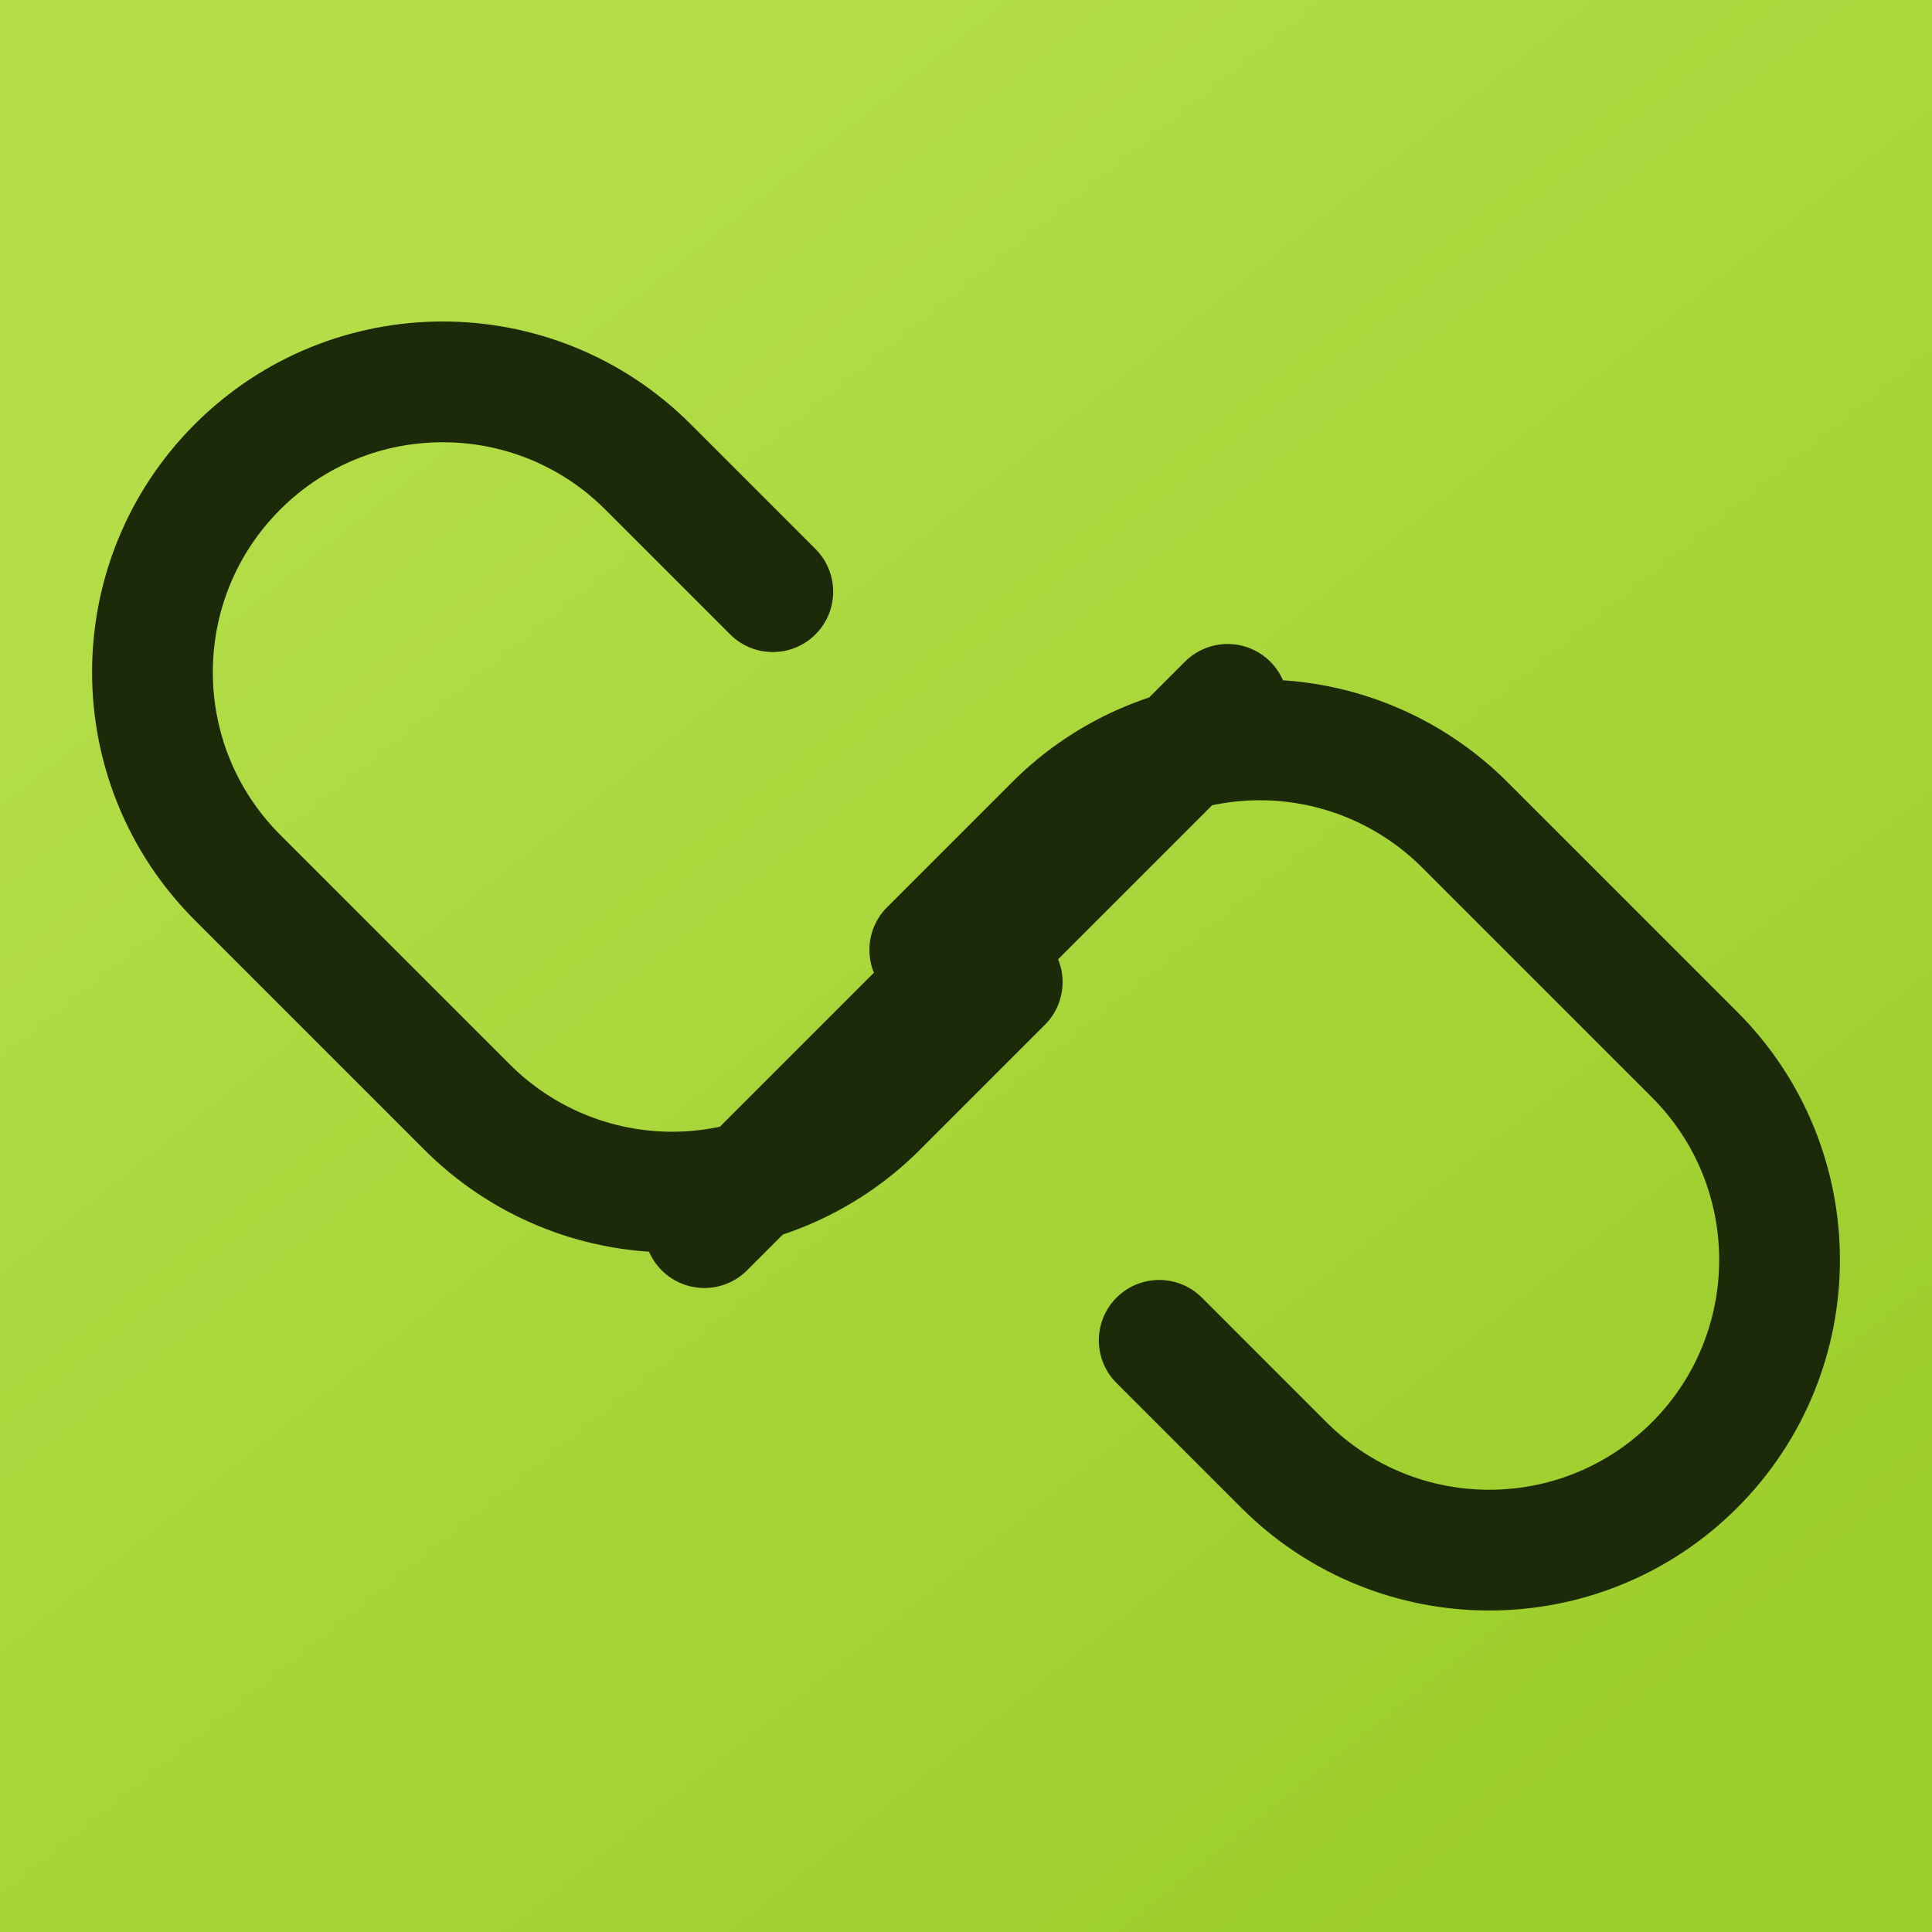
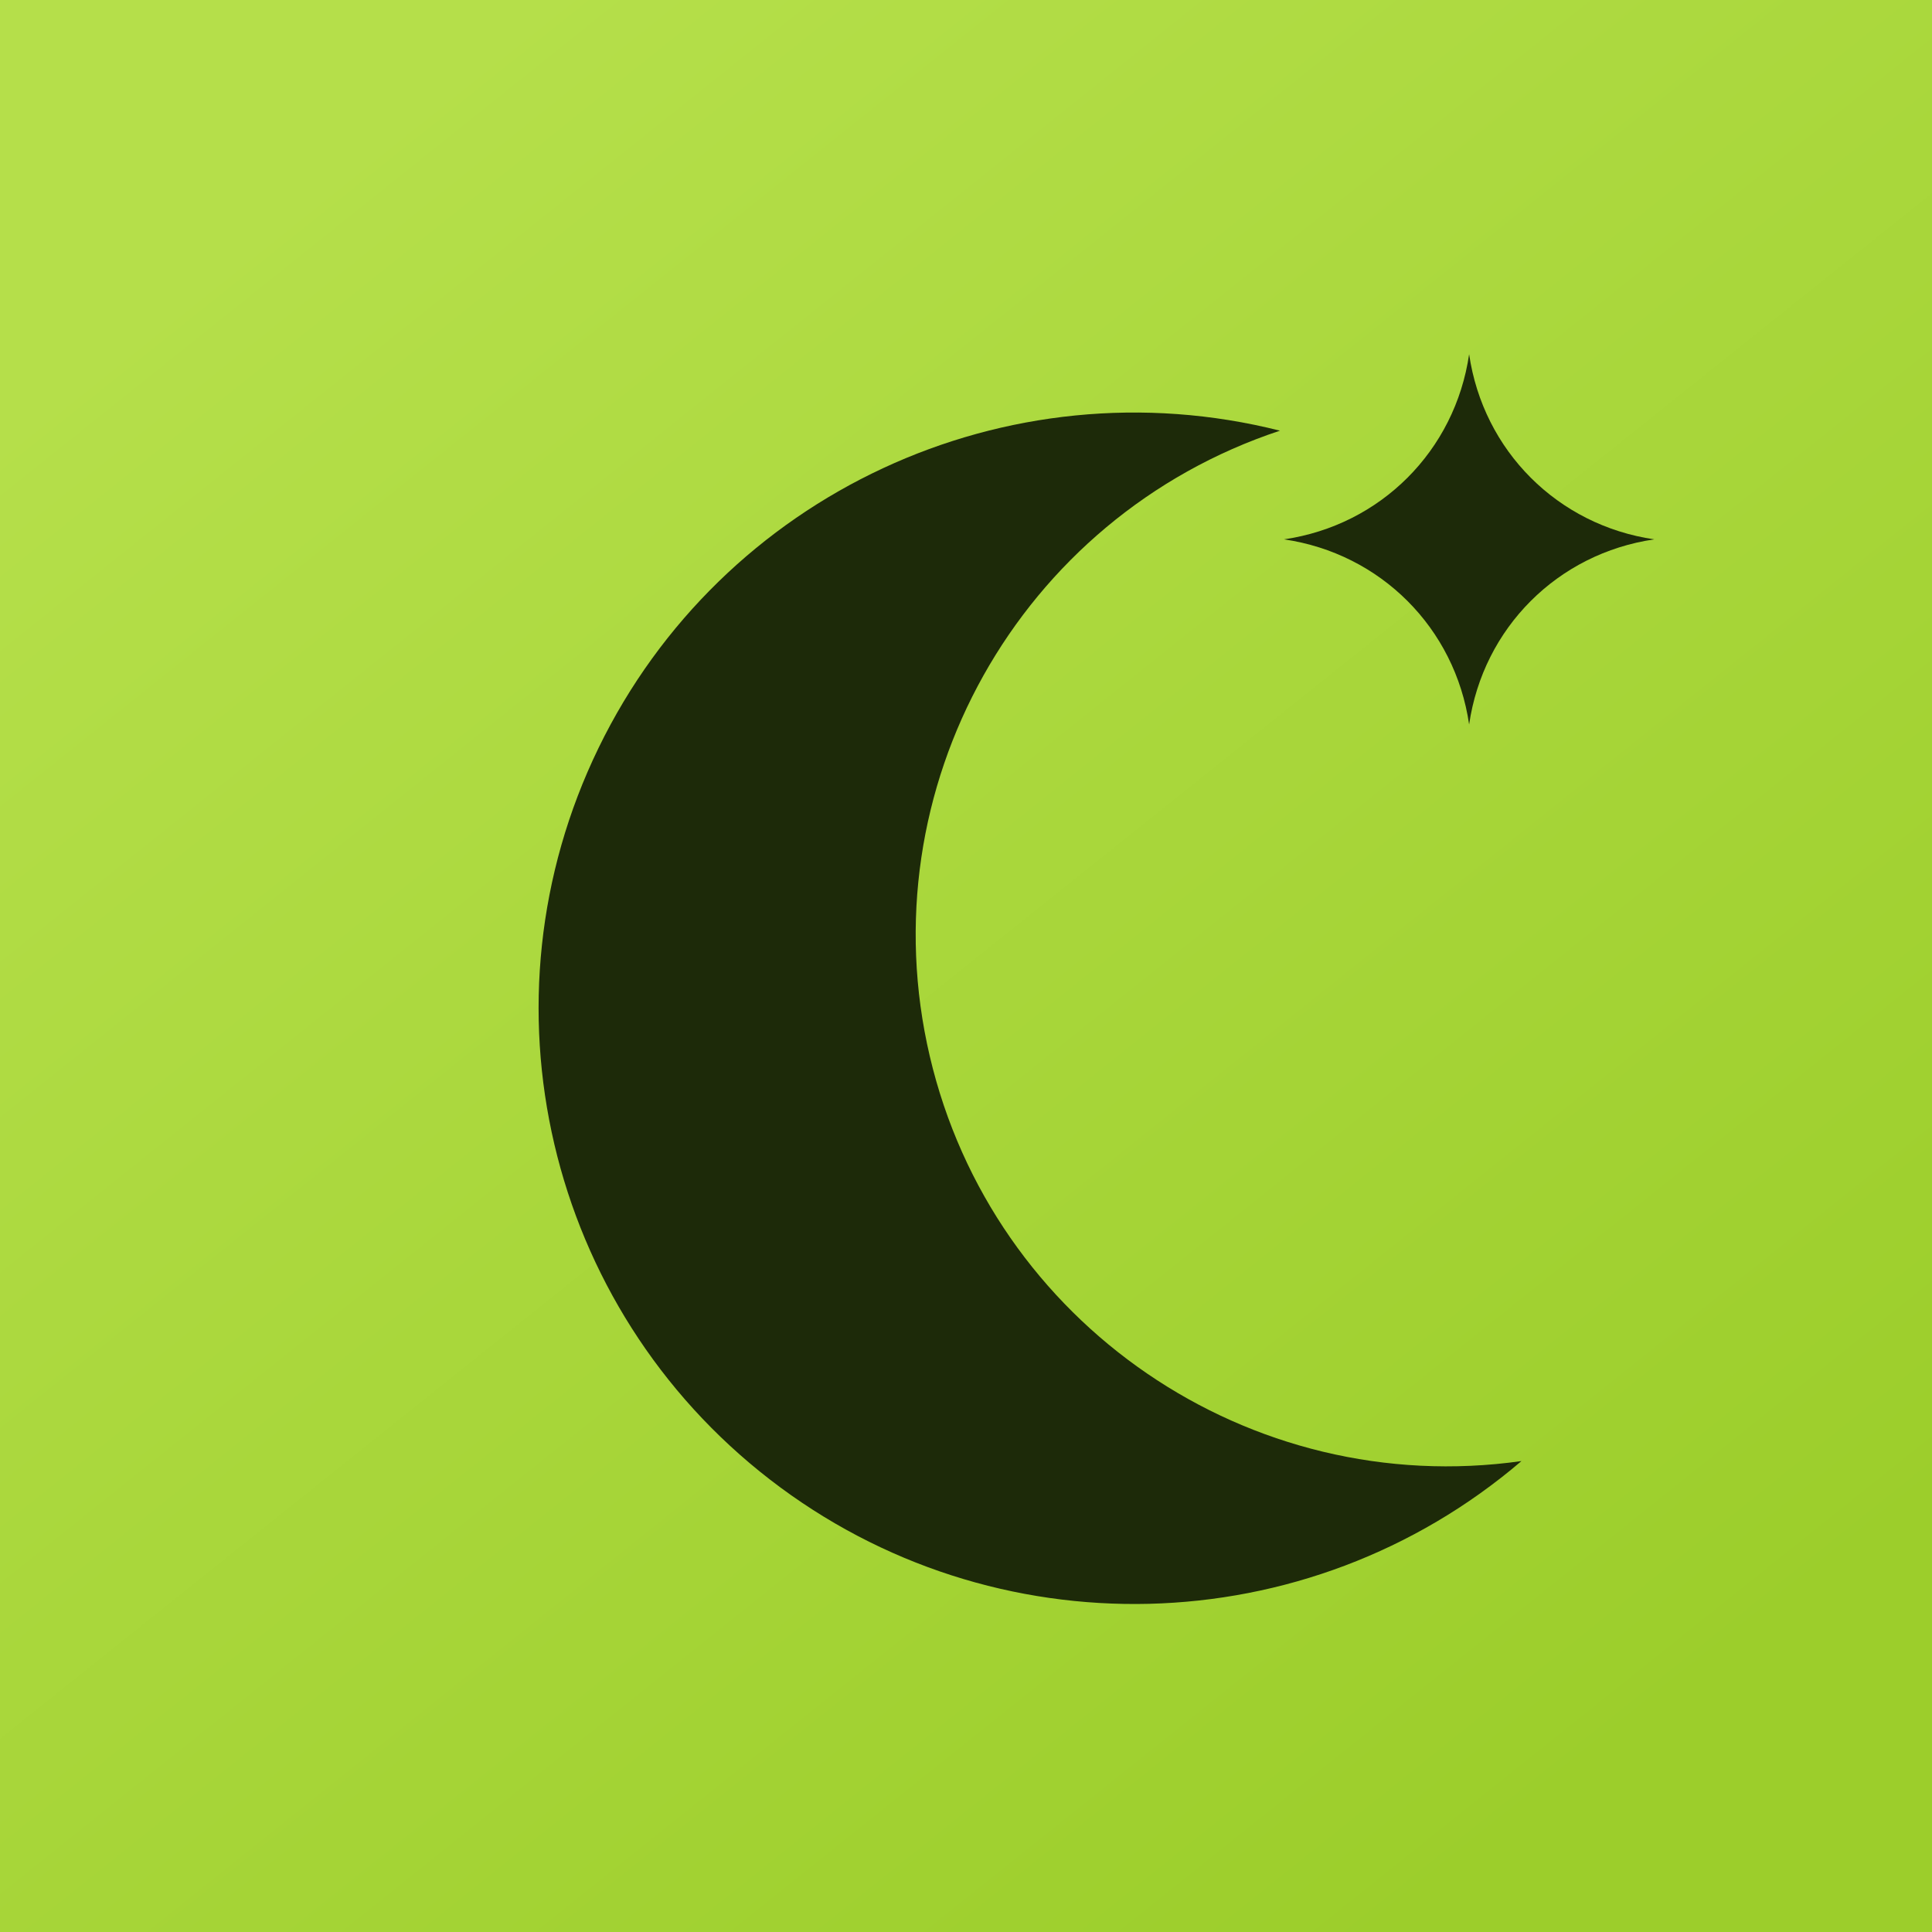
- <svg xmlns="http://www.w3.org/2000/svg" viewBox="0 0 48 48" role="img" aria-label="Connect">
+ <svg xmlns="http://www.w3.org/2000/svg" viewBox="0 0 48 48" role="img" aria-label="Lunari">
  <defs>
    <linearGradient id="connect-maskable-bg" x1="8" y1="4" x2="40" y2="44" gradientUnits="userSpaceOnUse">
      <stop stop-color="#b5df4a" />
      <stop offset="1" stop-color="#9cce2b" />
    </linearGradient>
  </defs>
  <rect width="48" height="48" fill="url(#connect-maskable-bg)" />
-   <path d="M19.2 14.7l-3.1-3.1a7.2 7.2 0 0 0-10.2 10.2l5.7 5.7a7.2 7.2 0 0 0 10.2 0l3.1-3.1M28.8 33.3l3.1 3.1a7.2 7.2 0 0 0 10.2-10.2l-5.7-5.7a7.2 7.2 0 0 0-10.2 0l-3.1 3.1M17.5 30.5l13-13" fill="none" stroke="#1d2a09" stroke-width="3" stroke-linecap="round" stroke-linejoin="round" />
+   <path d="M31.8 10.7a14.8 14.8 0 1 0 6 25.6 13.2 13.2 0 0 1-6-25.6Z" fill="#1d2a09" />
+   <path d="M36.5 8.8c.35 2.4 2.2 4.25 4.6 4.6-2.4.35-4.25 2.2-4.6 4.6-.35-2.4-2.2-4.25-4.6-4.6 2.4-.35 4.25-2.2 4.6-4.6Z" fill="#1d2a09" />
</svg>
